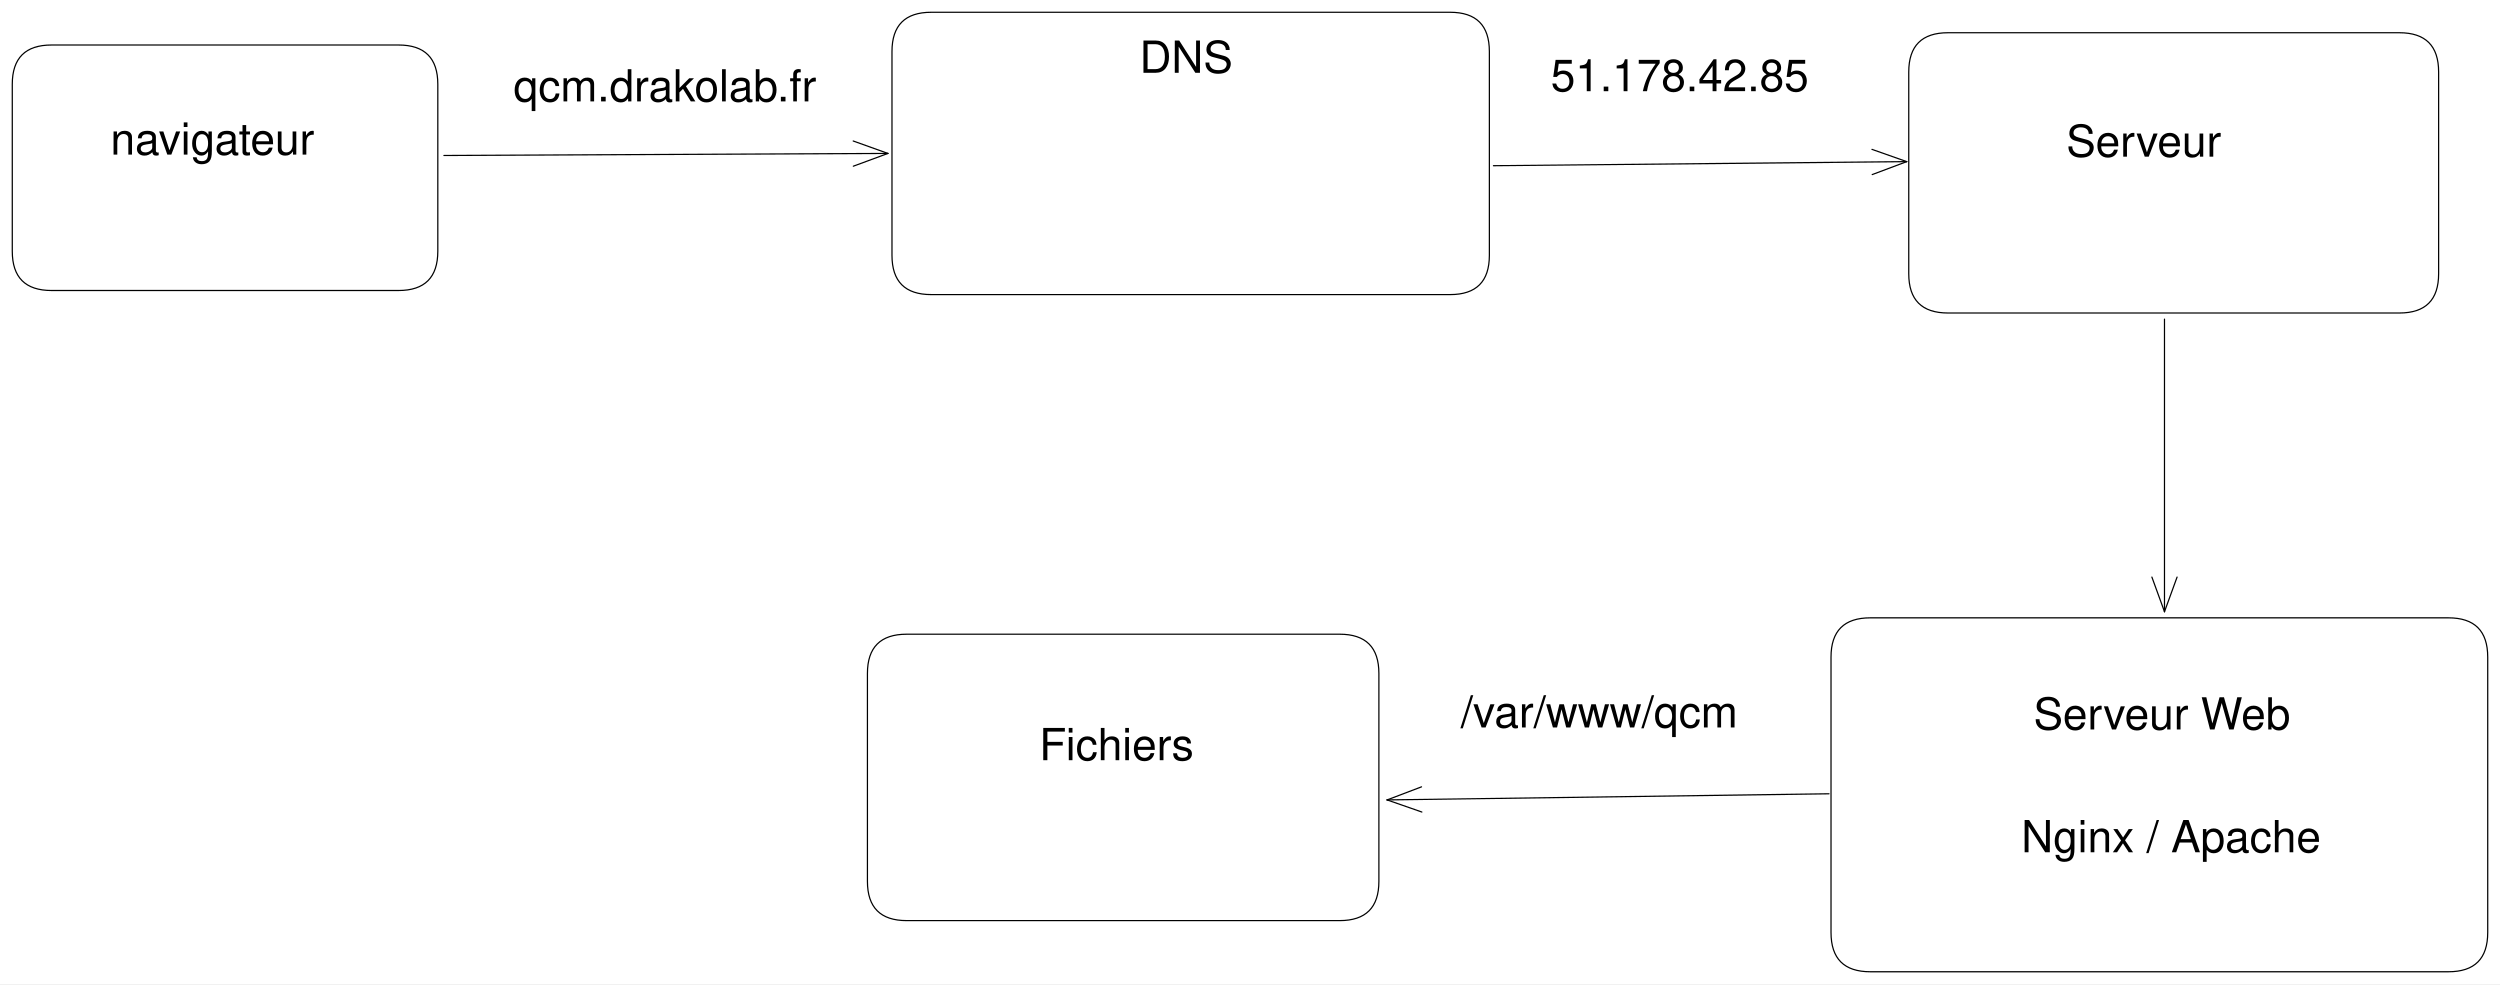
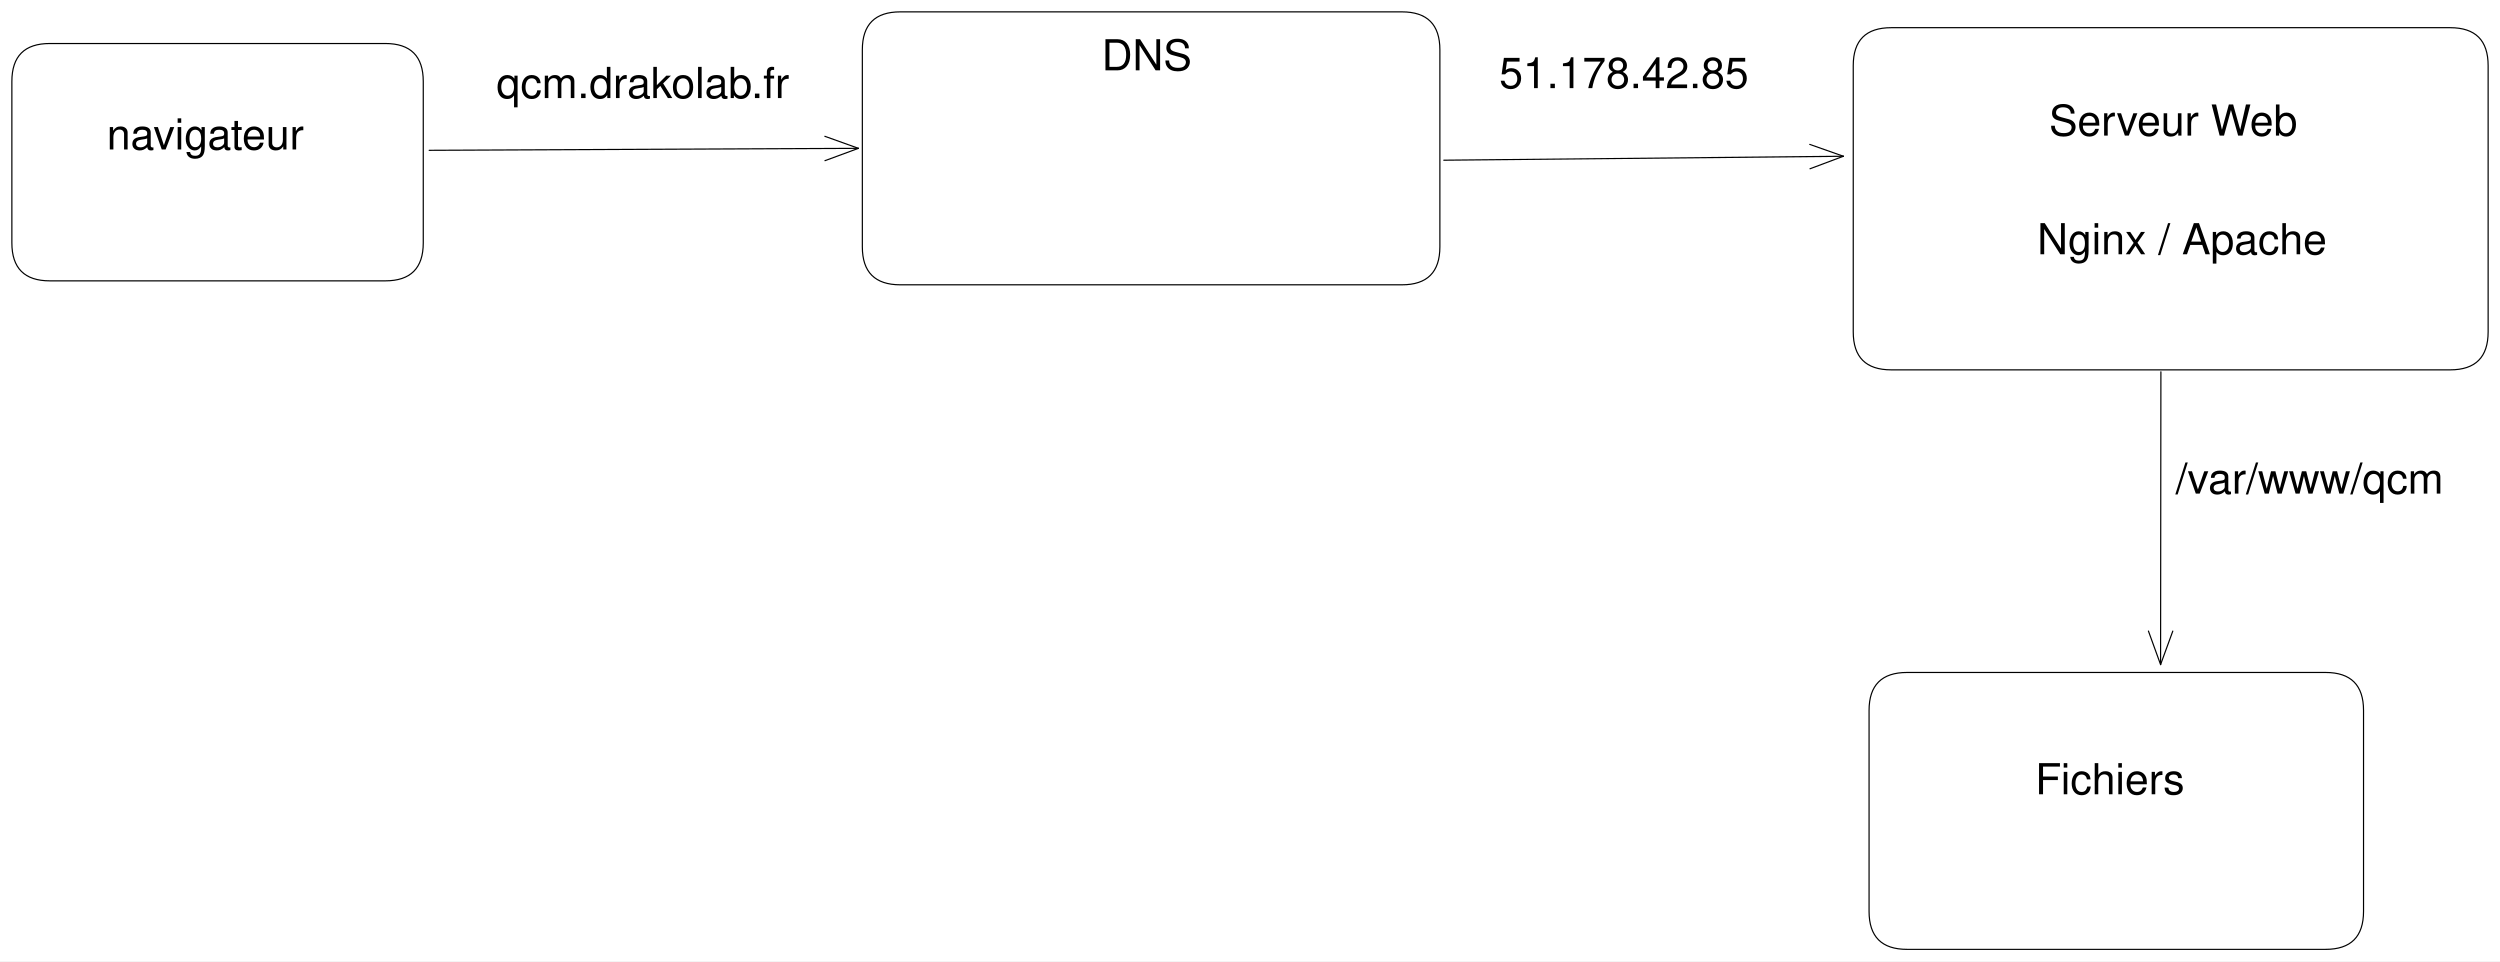
- <svg xmlns="http://www.w3.org/2000/svg" version="1.1" viewBox="0 0 2036.667 801.667" width="4073.333" height="1603.333">
+ <svg xmlns="http://www.w3.org/2000/svg" version="1.1" viewBox="0 0 2106.667 810" width="4213.333" height="1620">
  <defs>
    <style class="style-fonts">
      @font-face {
        font-family: "Virgil";
        src: url("https://excalidraw.com/Virgil.woff2");
      }
      @font-face {
        font-family: "Cascadia";
        src: url("https://excalidraw.com/Cascadia.woff2");
      }
    </style>
  </defs>
-   <rect x="0" y="0" width="2036.667" height="801.667" fill="#ffffff" />
+   <rect x="0" y="0" width="2106.667" height="810" fill="#ffffff" />
  <g stroke-linecap="round" transform="translate(10 36.66667) rotate(0 173.3333 100)">
    <path d="M32 0 M32 0 C115.08 0, 198.17 0, 314.67 0 M32 0 C130.38 0, 228.77 0, 314.67 0 M314.67 0 C336 0, 346.67 10.67, 346.67 32 M314.67 0 C336 0, 346.67 10.67, 346.67 32 M346.67 32 C346.67 85.67, 346.67 139.34, 346.67 168 M346.67 32 C346.67 79.96, 346.67 127.91, 346.67 168 M346.67 168 C346.67 189.33, 336 200, 314.67 200 M346.67 168 C346.67 189.33, 336 200, 314.67 200 M314.67 200 C212.35 200, 110.04 200, 32 200 M314.67 200 C248.76 200, 182.85 200, 32 200 M32 200 C10.67 200, 0 189.33, 0 168 M32 200 C10.67 200, 0 189.33, 0 168 M0 168 C0 114.08, 0 60.16, 0 32 M0 168 C0 114.82, 0 61.65, 0 32 M0 32 C0 10.67, 10.67 0, 32 0 M0 32 C0 10.67, 10.67 0, 32 0" stroke="#000000" stroke-width="1" fill="none" />
  </g>
  <g stroke-linecap="round">
    <g transform="translate(361.6667 126.6667) rotate(0 180.8333 -0.8333333)">
      <path d="M0 0 C60.28 -0.28, 301.39 -1.39, 361.67 -1.67 M0 0 C60.28 -0.28, 301.39 -1.39, 361.67 -1.67" stroke="#000000" stroke-width="1" fill="none" />
    </g>
    <g transform="translate(361.6667 126.6667) rotate(0 180.8333 -0.8333333)">
      <path d="M333.52 8.72 C344.11 4.82, 354.7 0.91, 361.67 -1.67 M333.52 8.72 C342.64 5.36, 351.77 1.99, 361.67 -1.67" stroke="#000000" stroke-width="1" fill="none" />
    </g>
    <g transform="translate(361.6667 126.6667) rotate(0 180.8333 -0.8333333)">
      <path d="M333.43 -11.8 C344.05 -7.99, 354.67 -4.18, 361.67 -1.67 M333.43 -11.8 C342.58 -8.51, 351.73 -5.23, 361.67 -1.67" stroke="#000000" stroke-width="1" fill="none" />
    </g>
  </g>
  <mask />
  <g transform="translate(90 116.6667) rotate(0 84.05209 20.7)">
    <text x="0" y="0" font-family="Helvetica, Segoe UI Emoji" font-size="36px" fill="#000000" text-anchor="start" style="white-space: pre;" direction="ltr" dominant-baseline="text-before-edge">navigateur</text>
  </g>
  <g transform="translate(418.3333 73.33333) rotate(0 124.0312 20.7)">
    <text x="0" y="0" font-family="Helvetica, Segoe UI Emoji" font-size="36px" fill="#000000" text-anchor="start" style="white-space: pre;" direction="ltr" dominant-baseline="text-before-edge">qcm.drakolab.fr</text>
  </g>
  <g stroke-linecap="round" transform="translate(726.6667 10) rotate(0 243.3333 115)">
    <path d="M32 0 M32 0 C152.47 0, 272.94 0, 454.67 0 M32 0 C153.15 0, 274.3 0, 454.67 0 M454.67 0 C476 0, 486.67 10.67, 486.67 32 M454.67 0 C476 0, 486.67 10.67, 486.67 32 M486.67 32 C486.67 67.73, 486.67 103.47, 486.67 198 M486.67 32 C486.67 81.59, 486.67 131.18, 486.67 198 M486.67 198 C486.67 219.33, 476 230, 454.67 230 M486.67 198 C486.67 219.33, 476 230, 454.67 230 M454.67 230 C341.66 230, 228.66 230, 32 230 M454.67 230 C318.29 230, 181.92 230, 32 230 M32 230 C10.67 230, 0 219.33, 0 198 M32 230 C10.67 230, 0 219.33, 0 198 M0 198 C0 155.92, 0 113.84, 0 32 M0 198 C0 137.48, 0 76.97, 0 32 M0 32 C0 10.67, 10.67 0, 32 0 M0 32 C0 10.67, 10.67 0, 32 0" stroke="#000000" stroke-width="1" fill="none" />
  </g>
  <g transform="translate(928.3333 50) rotate(0 38.01042 20.7)">
    <text x="0" y="0" font-family="Helvetica, Segoe UI Emoji" font-size="36px" fill="#000000" text-anchor="start" style="white-space: pre;" direction="ltr" dominant-baseline="text-before-edge">DNS</text>
  </g>
  <g stroke-linecap="round">
    <g transform="translate(1216.667 135) rotate(0 168.3333 -1.666667)">
      <path d="M0 0 C56.11 -0.56, 280.56 -2.78, 336.67 -3.33 M0 0 C56.11 -0.56, 280.56 -2.78, 336.67 -3.33" stroke="#000000" stroke-width="1" fill="none" />
    </g>
    <g transform="translate(1216.667 135) rotate(0 168.3333 -1.666667)">
      <path d="M308.58 7.21 C318 3.67, 327.41 0.14, 336.67 -3.33 M308.58 7.21 C317.46 3.87, 326.34 0.54, 336.67 -3.33" stroke="#000000" stroke-width="1" fill="none" />
    </g>
    <g transform="translate(1216.667 135) rotate(0 168.3333 -1.666667)">
      <path d="M308.38 -13.31 C317.86 -9.97, 327.35 -6.62, 336.67 -3.33 M308.38 -13.31 C317.32 -10.16, 326.26 -7, 336.67 -3.33" stroke="#000000" stroke-width="1" fill="none" />
    </g>
  </g>
  <mask />
  <g transform="translate(1263.333 65) rotate(0 105.0938 20.7)">
    <text x="0" y="0" font-family="Helvetica, Segoe UI Emoji" font-size="36px" fill="#000000" text-anchor="start" style="white-space: pre;" direction="ltr" dominant-baseline="text-before-edge">51.178.42.85</text>
  </g>
-   <g stroke-linecap="round" transform="translate(1555 26.66667) rotate(0 215.8333 114.1667)">
-     <path d="M32 0 M32 0 C151.94 0, 271.88 0, 399.67 0 M32 0 C116.1 0, 200.21 0, 399.67 0 M399.67 0 C421 0, 431.67 10.67, 431.67 32 M399.67 0 C421 0, 431.67 10.67, 431.67 32 M431.67 32 C431.67 70.58, 431.67 109.17, 431.67 196.33 M431.67 32 C431.67 83.09, 431.67 134.18, 431.67 196.33 M431.67 196.33 C431.67 217.67, 421 228.33, 399.67 228.33 M431.67 196.33 C431.67 217.67, 421 228.33, 399.67 228.33 M399.67 228.33 C292.05 228.33, 184.44 228.33, 32 228.33 M399.67 228.33 C293.51 228.33, 187.35 228.33, 32 228.33 M32 228.33 C10.67 228.33, 0 217.67, 0 196.33 M32 228.33 C10.67 228.33, 0 217.67, 0 196.33 M0 196.33 C0 139.16, 0 81.98, 0 32 M0 196.33 C0 161.68, 0 127.02, 0 32 M0 32 C0 10.67, 10.67 0, 32 0 M0 32 C0 10.67, 10.67 0, 32 0" stroke="#000000" stroke-width="1" fill="none" />
+   <g stroke-linecap="round" transform="translate(1561.667 23.33333) rotate(0 267.5 144.1667)">
+     <path d="M32 0 M32 0 C194.11 0, 356.23 0, 503 0 M32 0 C218.26 0, 404.51 0, 503 0 M503 0 C524.33 0, 535 10.67, 535 32 M503 0 C524.33 0, 535 10.67, 535 32 M535 32 C535 98.4, 535 164.8, 535 256.33 M535 32 C535 104.37, 535 176.74, 535 256.33 M535 256.33 C535 277.67, 524.33 288.33, 503 288.33 M535 256.33 C535 277.67, 524.33 288.33, 503 288.33 M503 288.33 C351.09 288.33, 199.17 288.33, 32 288.33 M503 288.33 C317.72 288.33, 132.43 288.33, 32 288.33 M32 288.33 C10.67 288.33, 0 277.67, 0 256.33 M32 288.33 C10.67 288.33, 0 277.67, 0 256.33 M0 256.33 C0 169.2, 0 82.07, 0 32 M0 256.33 C0 206.04, 0 155.74, 0 32 M0 32 C0 10.67, 10.67 0, 32 0 M0 32 C0 10.67, 10.67 0, 32 0" stroke="#000000" stroke-width="1" fill="none" />
  </g>
-   <g transform="translate(1683.333 118.3333) rotate(0 63.02083 20.7)">
-     <text x="0" y="0" font-family="Helvetica, Segoe UI Emoji" font-size="36px" fill="#000000" text-anchor="start" style="white-space: pre;" direction="ltr" dominant-baseline="text-before-edge">Serveur</text>
+   <g transform="translate(1726.667 105) rotate(0 104.7083 20.7)">
+     <text x="0" y="0" font-family="Helvetica, Segoe UI Emoji" font-size="36px" fill="#000000" text-anchor="start" style="white-space: pre;" direction="ltr" dominant-baseline="text-before-edge">Serveur Web</text>
+   </g>
+   <g transform="translate(1716.667 205) rotate(0 122.0729 20.7)">
+     <text x="0" y="0" font-family="Helvetica, Segoe UI Emoji" font-size="36px" fill="#000000" text-anchor="start" style="white-space: pre;" direction="ltr" dominant-baseline="text-before-edge">Nginx / Apache</text>
+   </g>
+   <g stroke-linecap="round" transform="translate(1575 566.6667) rotate(0 208.3333 116.6667)">
+     <path d="M32 0 M32 0 C104.49 0, 176.99 0, 384.67 0 M32 0 C168.41 0, 304.82 0, 384.67 0 M384.67 0 C406 0, 416.67 10.67, 416.67 32 M384.67 0 C406 0, 416.67 10.67, 416.67 32 M416.67 32 C416.67 75.67, 416.67 119.35, 416.67 201.33 M416.67 32 C416.67 95.6, 416.67 159.2, 416.67 201.33 M416.67 201.33 C416.67 222.67, 406 233.33, 384.67 233.33 M416.67 201.33 C416.67 222.67, 406 233.33, 384.67 233.33 M384.67 233.33 C292.88 233.33, 201.09 233.33, 32 233.33 M384.67 233.33 C246.06 233.33, 107.44 233.33, 32 233.33 M32 233.33 C10.67 233.33, 0 222.67, 0 201.33 M32 233.33 C10.67 233.33, 0 222.67, 0 201.33 M0 201.33 C0 166.98, 0 132.64, 0 32 M0 201.33 C0 156.23, 0 111.12, 0 32 M0 32 C0 10.67, 10.67 0, 32 0 M0 32 C0 10.67, 10.67 0, 32 0" stroke="#000000" stroke-width="1" fill="none" />
+   </g>
+   <g transform="translate(1715 660) rotate(0 63.01042 20.7)">
+     <text x="0" y="0" font-family="Helvetica, Segoe UI Emoji" font-size="36px" fill="#000000" text-anchor="start" style="white-space: pre;" direction="ltr" dominant-baseline="text-before-edge">Fichiers</text>
  </g>
  <g stroke-linecap="round">
-     <g transform="translate(1763.333 260) rotate(0 0 119.1667)">
-       <path d="M0 0 C0 39.72, 0 198.61, 0 238.33 M0 0 C0 39.72, 0 198.61, 0 238.33" stroke="#000000" stroke-width="1" fill="none" />
+     <g transform="translate(1820.916 313.3333) rotate(0 -0.1366959 123.3333)">
+       <path d="M0 0 C-0.05 41.11, -0.23 205.56, -0.27 246.67 M0 0 C-0.05 41.11, -0.23 205.56, -0.27 246.67" stroke="#000000" stroke-width="1" fill="none" />
    </g>
-     <g transform="translate(1763.333 260) rotate(0 0 119.1667)">
-       <path d="M-10.26 210.14 C-6.88 219.42, -3.51 228.7, 0 238.33 M-10.26 210.14 C-8.02 216.29, -5.78 222.44, 0 238.33" stroke="#000000" stroke-width="1" fill="none" />
+     <g transform="translate(1820.916 313.3333) rotate(0 -0.1366959 123.3333)">
+       <path d="M-10.5 218.46 C-7.86 225.76, -5.21 233.06, -0.27 246.67 M-10.5 218.46 C-7.53 226.65, -4.57 234.83, -0.27 246.67" stroke="#000000" stroke-width="1" fill="none" />
    </g>
-     <g transform="translate(1763.333 260) rotate(0 0 119.1667)">
-       <path d="M10.26 210.14 C6.88 219.42, 3.51 228.7, 0 238.33 M10.26 210.14 C8.02 216.29, 5.78 222.44, 0 238.33" stroke="#000000" stroke-width="1" fill="none" />
+     <g transform="translate(1820.916 313.3333) rotate(0 -0.1366959 123.3333)">
+       <path d="M10.02 218.49 C7.36 225.78, 4.69 233.07, -0.27 246.67 M10.02 218.49 C7.03 226.67, 4.04 234.84, -0.27 246.67" stroke="#000000" stroke-width="1" fill="none" />
    </g>
  </g>
  <mask />
-   <g stroke-linecap="round" transform="translate(1491.667 503.3333) rotate(0 267.5 144.1667)">
-     <path d="M32 0 M32 0 C194.11 0, 356.23 0, 503 0 M32 0 C218.26 0, 404.51 0, 503 0 M503 0 C524.33 0, 535 10.67, 535 32 M503 0 C524.33 0, 535 10.67, 535 32 M535 32 C535 98.4, 535 164.8, 535 256.33 M535 32 C535 104.37, 535 176.74, 535 256.33 M535 256.33 C535 277.67, 524.33 288.33, 503 288.33 M535 256.33 C535 277.67, 524.33 288.33, 503 288.33 M503 288.33 C351.09 288.33, 199.17 288.33, 32 288.33 M503 288.33 C317.72 288.33, 132.43 288.33, 32 288.33 M32 288.33 C10.67 288.33, 0 277.67, 0 256.33 M32 288.33 C10.67 288.33, 0 277.67, 0 256.33 M0 256.33 C0 169.2, 0 82.07, 0 32 M0 256.33 C0 206.04, 0 155.74, 0 32 M0 32 C0 10.67, 10.67 0, 32 0 M0 32 C0 10.67, 10.67 0, 32 0" stroke="#000000" stroke-width="1" fill="none" />
-   </g>
-   <g transform="translate(1656.667 585) rotate(0 104.7083 20.7)">
-     <text x="0" y="0" font-family="Helvetica, Segoe UI Emoji" font-size="36px" fill="#000000" text-anchor="start" style="white-space: pre;" direction="ltr" dominant-baseline="text-before-edge">Serveur Web</text>
-   </g>
-   <g transform="translate(1646.667 685) rotate(0 122.0729 20.7)">
-     <text x="0" y="0" font-family="Helvetica, Segoe UI Emoji" font-size="36px" fill="#000000" text-anchor="start" style="white-space: pre;" direction="ltr" dominant-baseline="text-before-edge">Nginx / Apache</text>
-   </g>
-   <g stroke-linecap="round" transform="translate(706.6667 516.6667) rotate(0 208.3333 116.6667)">
-     <path d="M32 0 M32 0 C104.49 0, 176.99 0, 384.67 0 M32 0 C168.41 0, 304.82 0, 384.67 0 M384.67 0 C406 0, 416.67 10.67, 416.67 32 M384.67 0 C406 0, 416.67 10.67, 416.67 32 M416.67 32 C416.67 75.67, 416.67 119.35, 416.67 201.33 M416.67 32 C416.67 95.6, 416.67 159.2, 416.67 201.33 M416.67 201.33 C416.67 222.67, 406 233.33, 384.67 233.33 M416.67 201.33 C416.67 222.67, 406 233.33, 384.67 233.33 M384.67 233.33 C292.88 233.33, 201.09 233.33, 32 233.33 M384.67 233.33 C246.06 233.33, 107.44 233.33, 32 233.33 M32 233.33 C10.67 233.33, 0 222.67, 0 201.33 M32 233.33 C10.67 233.33, 0 222.67, 0 201.33 M0 201.33 C0 166.98, 0 132.64, 0 32 M0 201.33 C0 156.23, 0 111.12, 0 32 M0 32 C0 10.67, 10.67 0, 32 0 M0 32 C0 10.67, 10.67 0, 32 0" stroke="#000000" stroke-width="1" fill="none" />
-   </g>
-   <g transform="translate(846.6667 610) rotate(0 63.01042 20.7)">
-     <text x="0" y="0" font-family="Helvetica, Segoe UI Emoji" font-size="36px" fill="#000000" text-anchor="start" style="white-space: pre;" direction="ltr" dominant-baseline="text-before-edge">Fichiers</text>
-   </g>
-   <g stroke-linecap="round">
-     <g transform="translate(1490 646.6667) rotate(0 -180 2.5)">
-       <path d="M0 0 C-60 0.83, -300 4.17, -360 5 M0 0 C-60 0.83, -300 4.17, -360 5" stroke="#000000" stroke-width="1" fill="none" />
-     </g>
-     <g transform="translate(1490 646.6667) rotate(0 -180 2.5)">
-       <path d="M-331.95 -5.65 C-339.21 -2.9, -346.46 -0.14, -360 5 M-331.95 -5.65 C-340.09 -2.56, -348.23 0.53, -360 5" stroke="#000000" stroke-width="1" fill="none" />
-     </g>
-     <g transform="translate(1490 646.6667) rotate(0 -180 2.5)">
-       <path d="M-331.67 14.87 C-339 12.32, -346.33 9.76, -360 5 M-331.67 14.87 C-339.89 12, -348.11 9.14, -360 5" stroke="#000000" stroke-width="1" fill="none" />
-     </g>
-   </g>
-   <mask />
-   <g transform="translate(1190 583.3333) rotate(0 113 20.7)">
+   <g transform="translate(1833.333 406.6667) rotate(0 113 20.7)">
    <text x="0" y="0" font-family="Helvetica, Segoe UI Emoji" font-size="36px" fill="#000000" text-anchor="start" style="white-space: pre;" direction="ltr" dominant-baseline="text-before-edge">/var/www/qcm</text>
  </g>
</svg>
